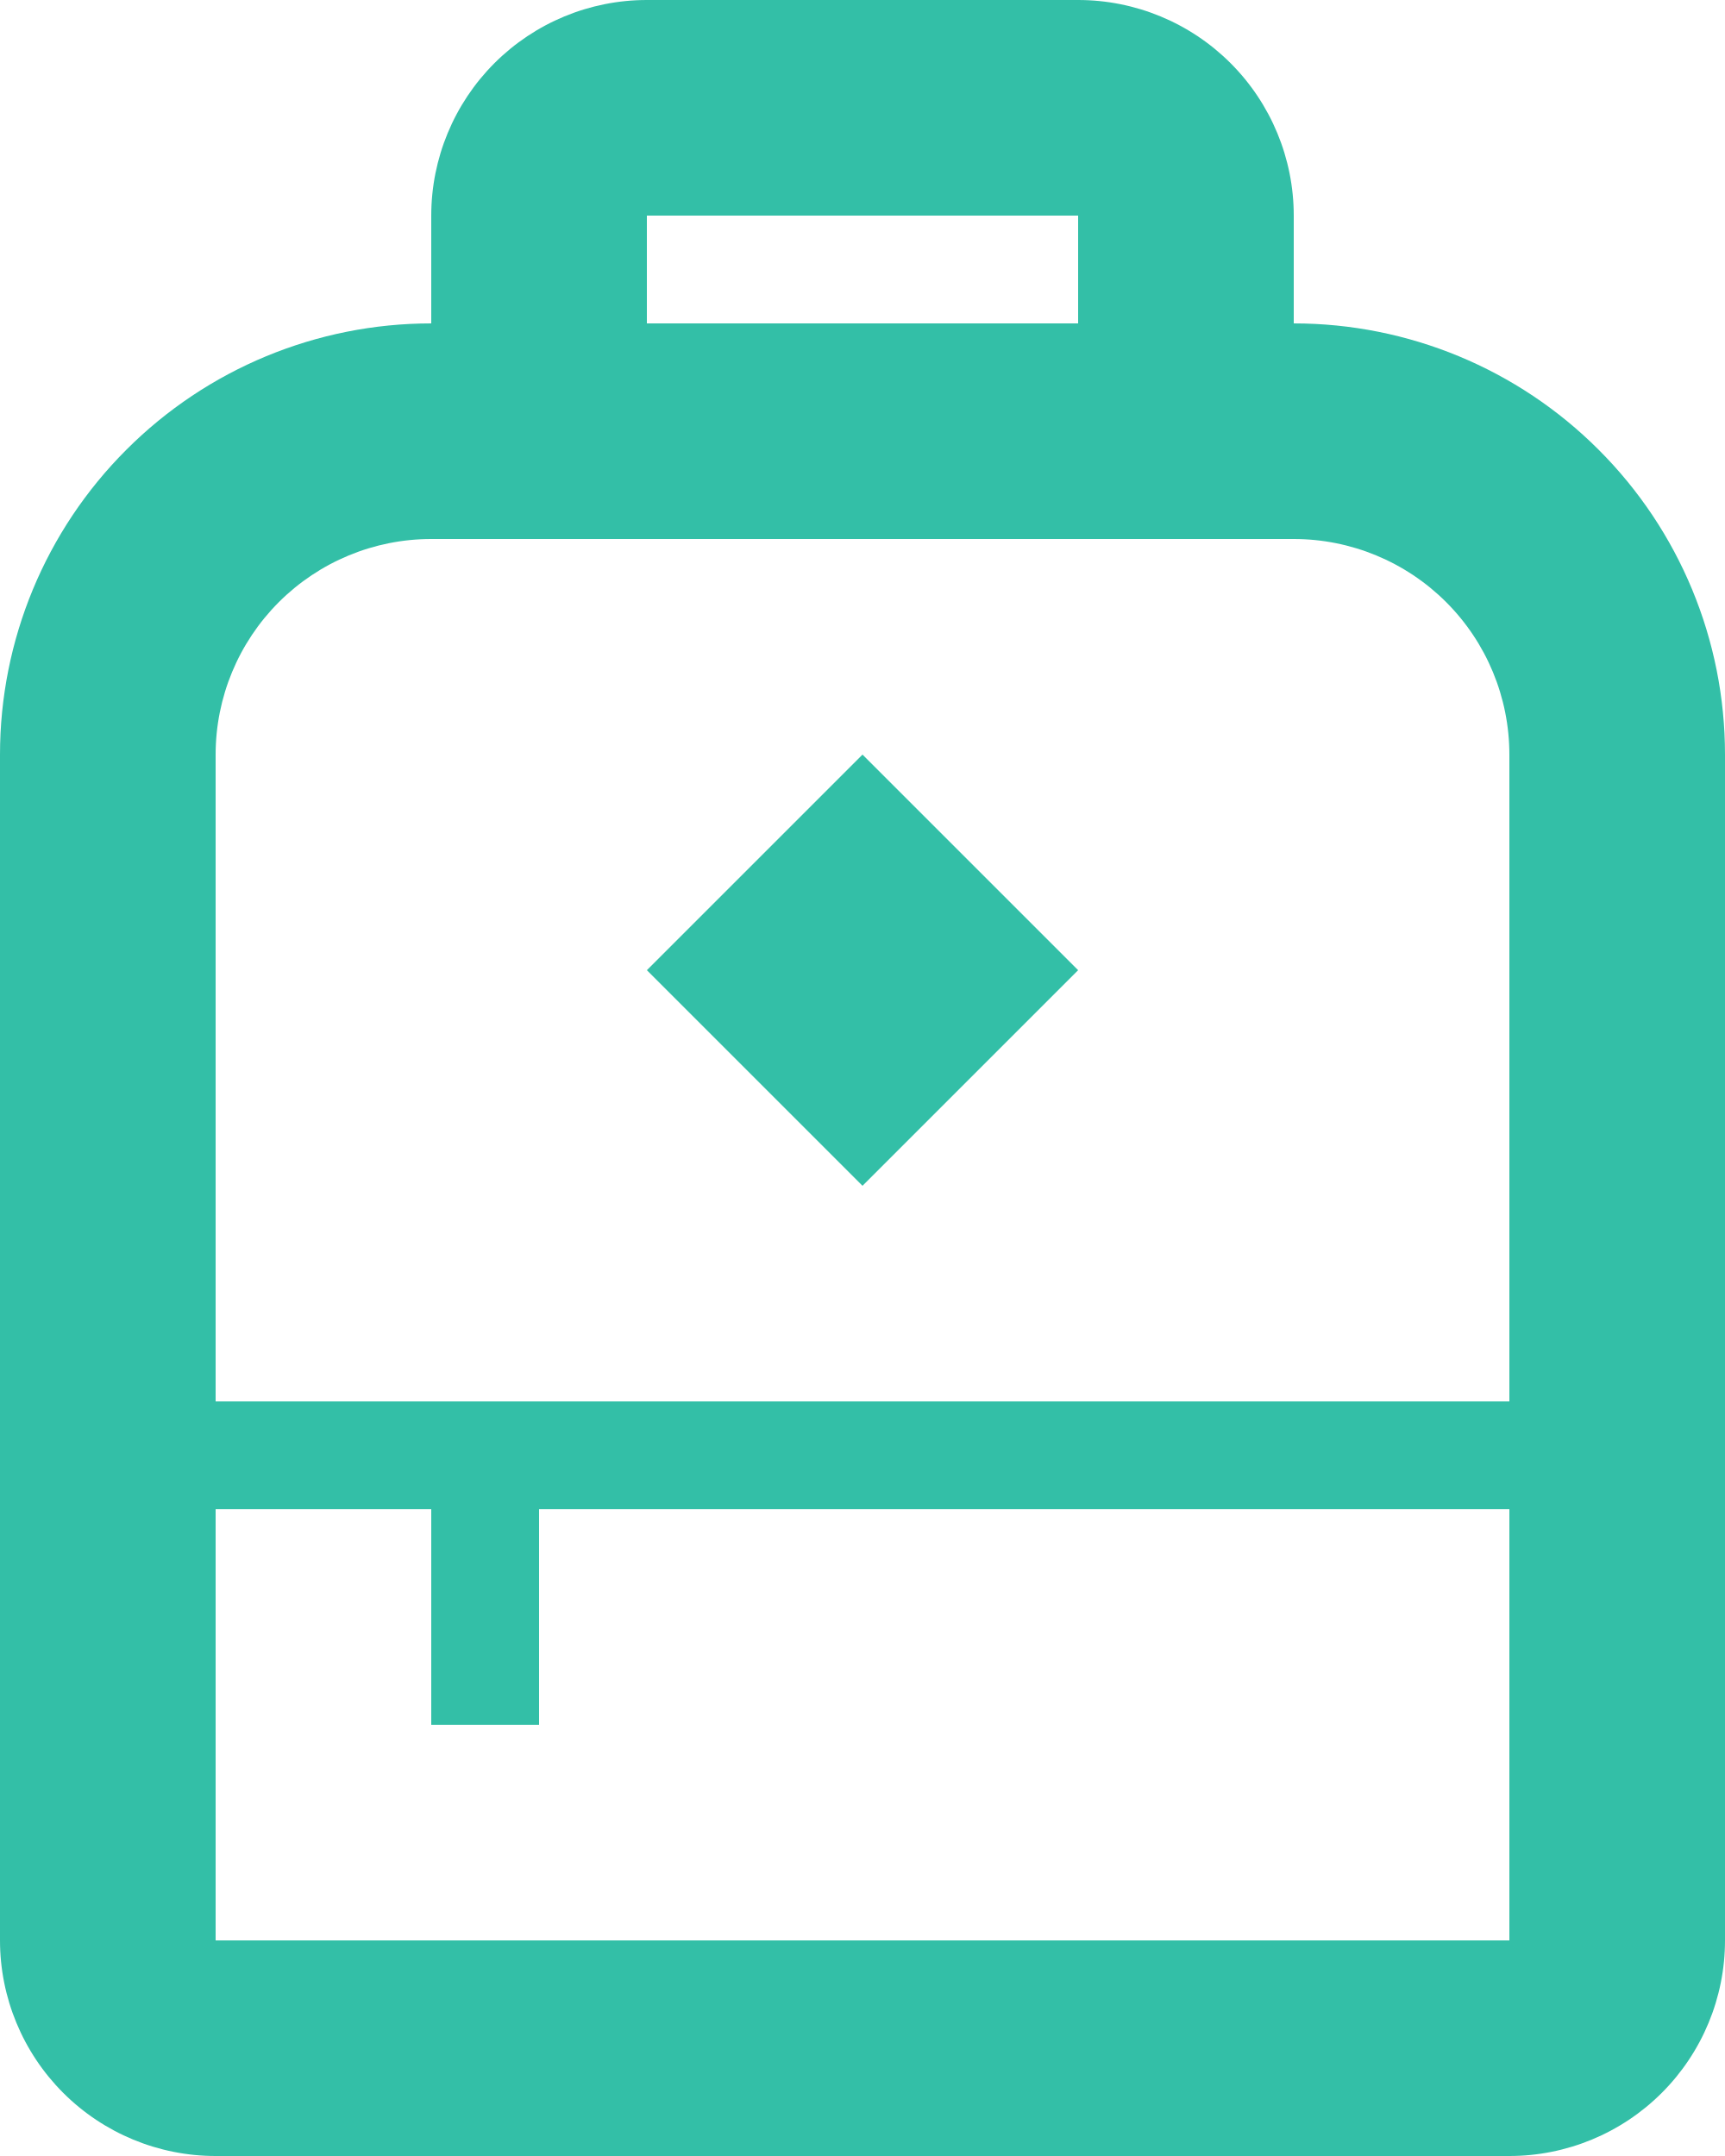
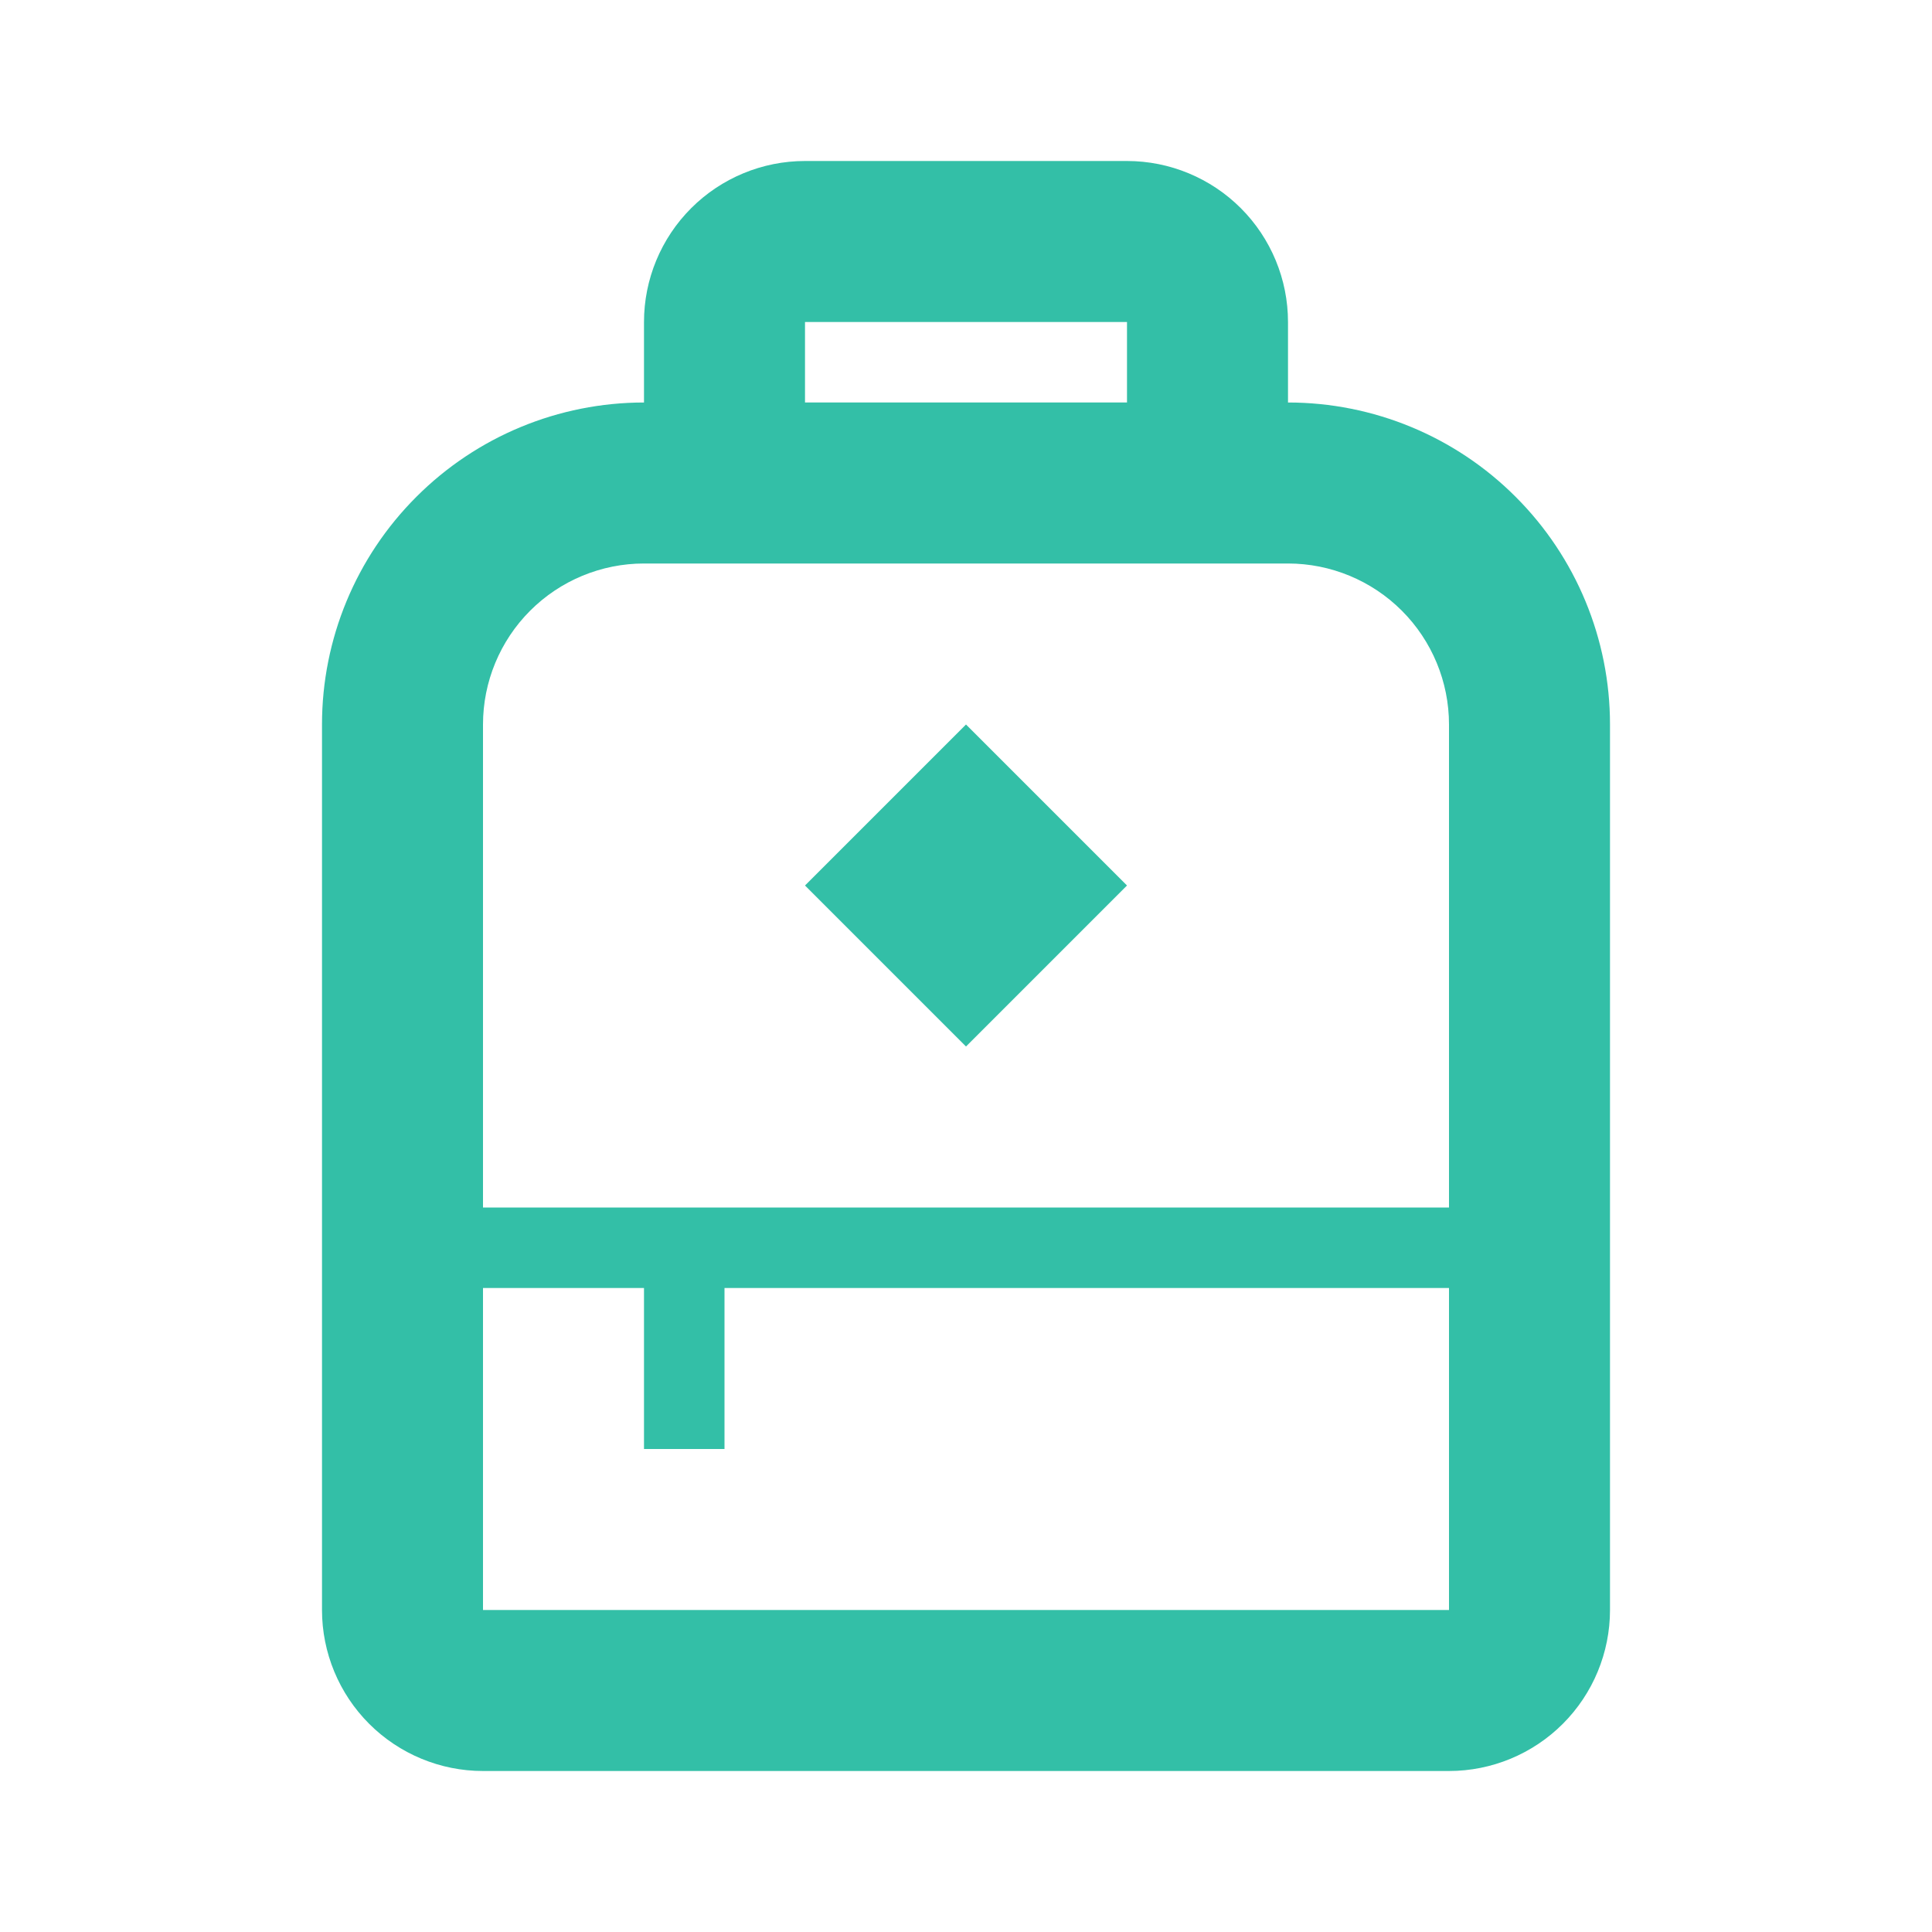
- <svg xmlns="http://www.w3.org/2000/svg" width="16" height="20" viewBox="0 0 16 20" fill="none">
-   <path d="M12 3V2C12 1.47 11.789 0.961 11.414 0.586C11.039 0.211 10.53 0 10 0H6C5.47 0 4.961 0.211 4.586 0.586C4.211 0.961 4 1.47 4 2V3C2.939 3 1.922 3.421 1.172 4.172C0.421 4.922 0 5.939 0 7V18C0 18.53 0.211 19.039 0.586 19.414C0.961 19.789 1.47 20 2 20H14C14.53 20 15.039 19.789 15.414 19.414C15.789 19.039 16 18.53 16 18V7C16 5.939 15.579 4.922 14.828 4.172C14.078 3.421 13.061 3 12 3ZM6 2H10V3H6V2ZM8 7L10 9L8 11L6 9L8 7ZM14 18H2V14H4V16H5V14H14V18ZM14 13H2V7C2 6.47 2.211 5.961 2.586 5.586C2.961 5.211 3.47 5 4 5H12C12.53 5 13.039 5.211 13.414 5.586C13.789 5.961 14 6.47 14 7V13Z" fill="#33BFA7" />
+ <svg xmlns="http://www.w3.org/2000/svg" width="24" height="24" viewBox="0 0 24 24" fill="none">
+   <path d="M16 5V4C16 3.47 15.789 2.961 15.414 2.586C15.039 2.211 14.53 2 14 2H10C9.47 2 8.961 2.211 8.586 2.586C8.211 2.961 8 3.47 8 4V5C6.939 5 5.922 5.421 5.172 6.172C4.421 6.922 4 7.939 4 9V20C4 20.53 4.211 21.039 4.586 21.414C4.961 21.789 5.47 22 6 22H18C18.53 22 19.039 21.789 19.414 21.414C19.789 21.039 20 20.53 20 20V9C20 7.939 19.579 6.922 18.828 6.172C18.078 5.421 17.061 5 16 5ZM10 4H14V5H10V4ZM12 9L14 11L12 13L10 11L12 9ZM18 20H6V16H8V18H9V16H18V20ZM18 15H6V9C6 8.47 6.211 7.961 6.586 7.586C6.961 7.211 7.47 7 8 7H16C16.53 7 17.039 7.211 17.414 7.586C17.789 7.961 18 8.47 18 9V15Z" fill="#33BFA7" />
</svg>
